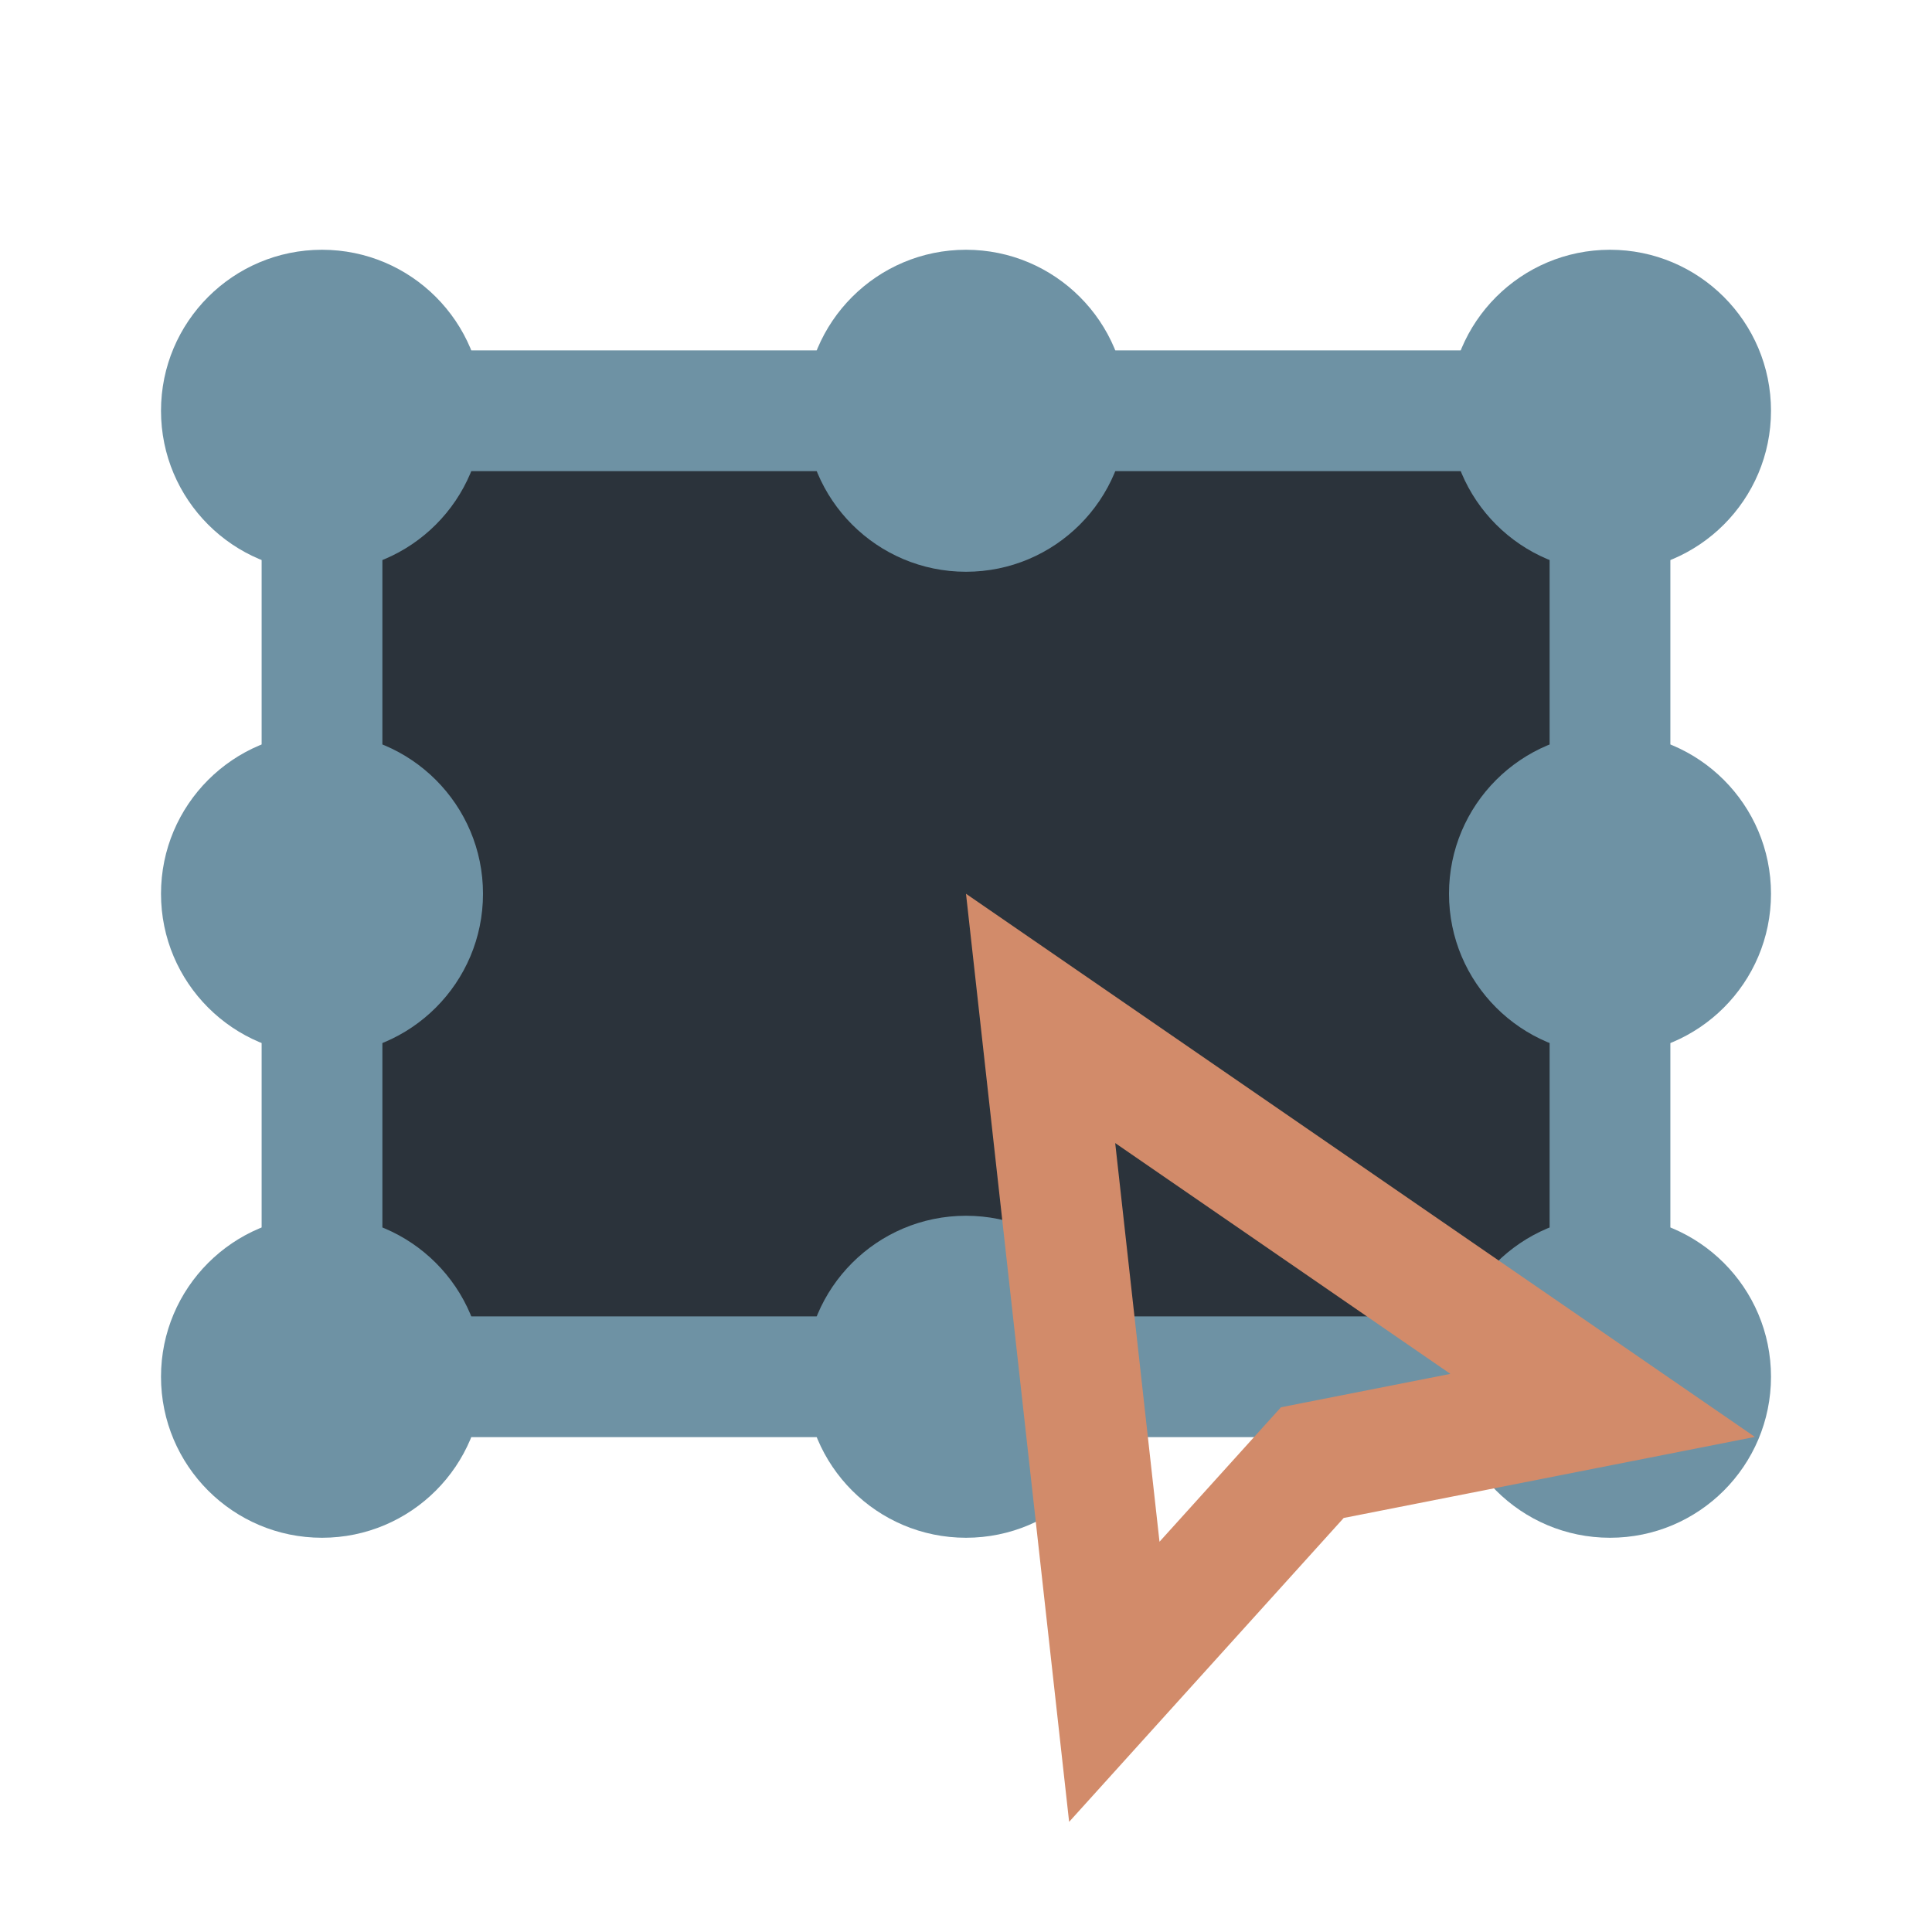
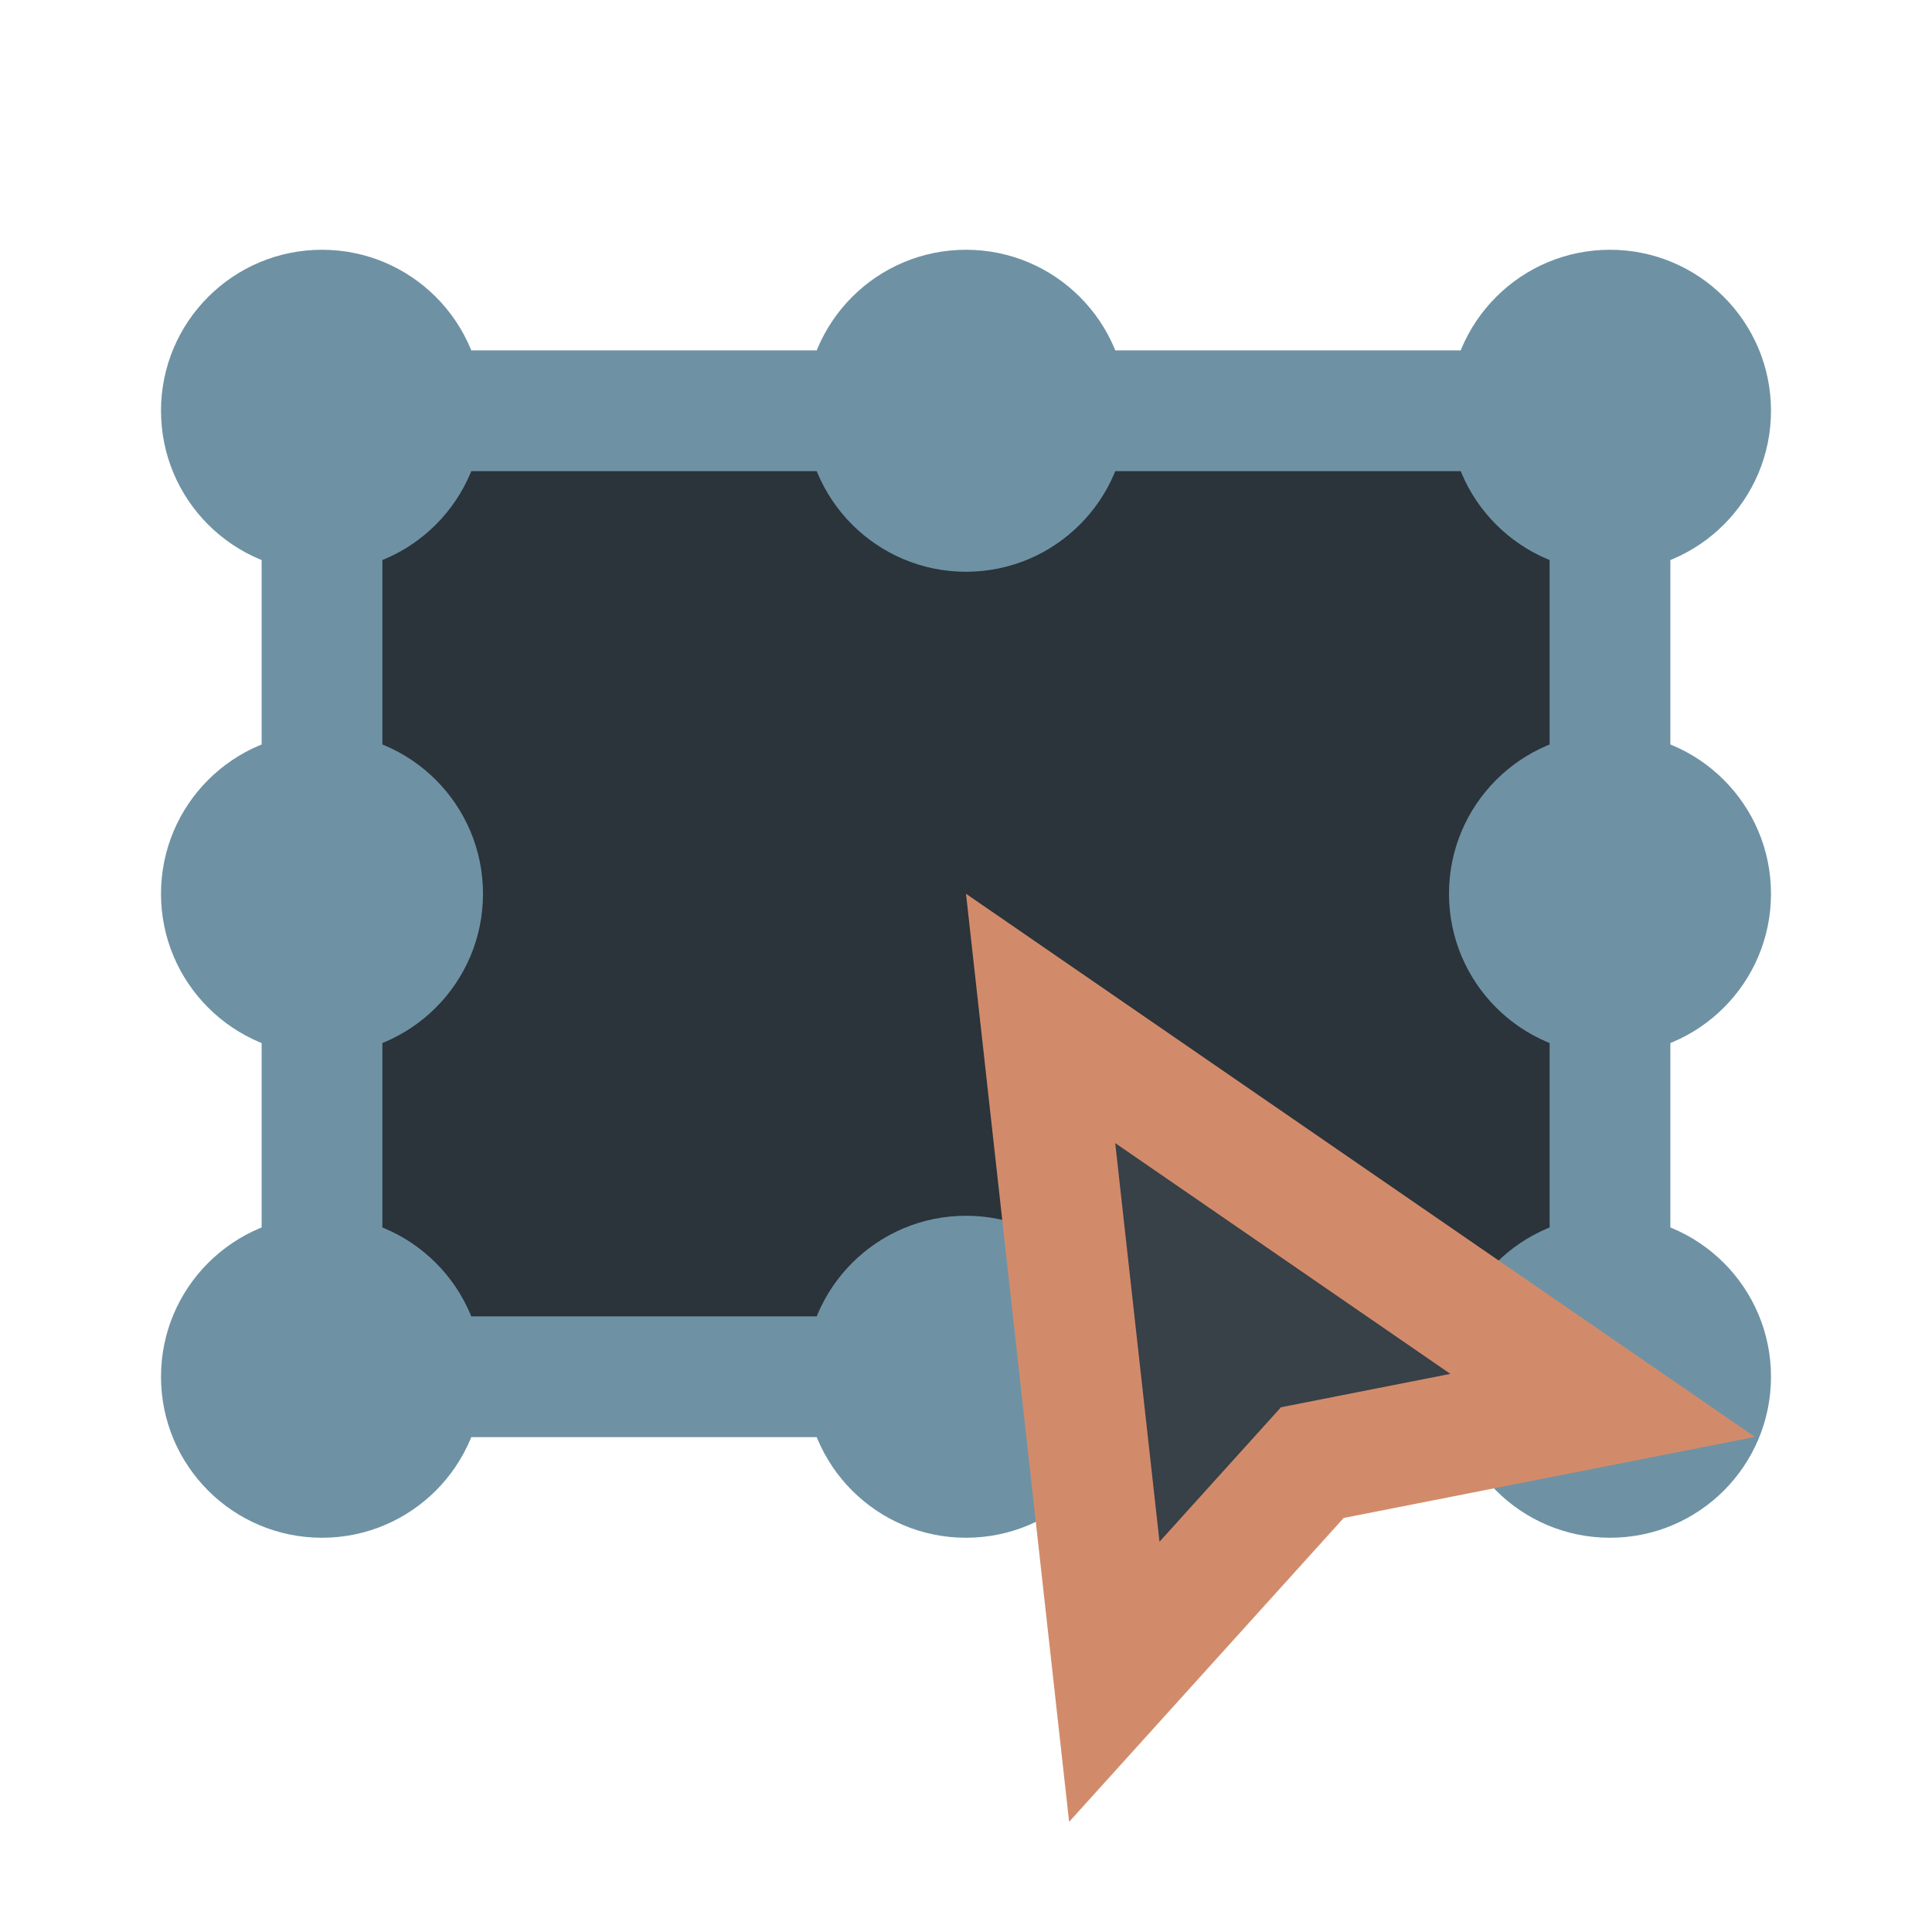
<svg xmlns="http://www.w3.org/2000/svg" style="isolation:isolate" viewBox="0 0 1024 1024" width="1024pt" height="1024pt">
  <defs>
-     <clipPath id="_clipPath_YlmKorocNytw7PXJiyY0Tsp0HTmxcsXe">
+     <clipPath id="_clipPath_1psOW8Y5N0QOCuf4ry8DIYxtdt7yt6vm">
      <rect width="1024" height="1024" />
    </clipPath>
  </defs>
-   <g clip-path="url(#_clipPath_YlmKorocNytw7PXJiyY0Tsp0HTmxcsXe)">
-     <rect width="1024" height="1024" style="fill:rgb(43,51,59)" fill-opacity="0" />
+   <g clip-path="url(#_clipPath_1psOW8Y5N0QOCuf4ry8DIYxtdt7yt6vm)">
+     <rect width="1024" height="1024" style="fill:rgb(56,64,72)" fill-opacity="0" />
    <g>
      <g>
-         <rect x="170.667" y="230.4" width="682.667" height="499.312" transform="matrix(1,0,0,1,0,0)" fill="rgb(43,51,59)" />
+         <rect x="170.667" y="230.4" width="682.667" height="499.312" transform="matrix(1,0,0,1,0,0)" fill="#2B333B" />
        <path d=" M 138.67 185.712 L 885.33 185.712 L 885.33 761.712 L 138.67 761.712 L 138.67 185.712 Z  M 202.67 249.712 L 821.33 249.712 L 821.33 697.712 L 202.67 697.712 L 202.67 249.712 Z " fill-rule="evenodd" fill="rgb(110,146,164)" />
        <circle vector-effect="non-scaling-stroke" cx="170.667" cy="729.712" r="85.333" fill="rgb(110,146,164)" />
        <circle vector-effect="non-scaling-stroke" cx="170.667" cy="217.712" r="85.333" fill="rgb(110,146,164)" />
        <circle vector-effect="non-scaling-stroke" cx="512" cy="217.712" r="85.333" fill="rgb(110,146,164)" />
        <circle vector-effect="non-scaling-stroke" cx="853.333" cy="217.712" r="85.333" fill="rgb(110,146,164)" />
        <circle vector-effect="non-scaling-stroke" cx="853.333" cy="473.712" r="85.333" fill="rgb(110,146,164)" />
        <circle vector-effect="non-scaling-stroke" cx="853.333" cy="729.712" r="85.333" fill="rgb(110,146,164)" />
        <circle vector-effect="non-scaling-stroke" cx="512" cy="729.712" r="85.333" fill="rgb(110,146,164)" />
        <circle vector-effect="non-scaling-stroke" cx="170.667" cy="473.712" r="85.333" fill="rgb(110,146,164)" />
      </g>
    </g>
+     <path d=" M 557.6 574.4 L 593.6 872.4 L 803.6 716.4 L 557.6 574.4 Z " fill="rgb(56,64,72)" vector-effect="non-scaling-stroke" stroke-width="1" stroke="rgb(56,64,72)" stroke-linejoin="miter" stroke-linecap="square" stroke-miterlimit="3" />
    <path d=" M 930.12 761.592 L 712.19 804.552 L 566.66 965.622 L 512 473.712 L 930.12 761.592 Z  M 768.73 728.182 L 678.95 745.872 L 614.56 817.152 L 591.08 605.852 L 768.73 728.182 Z " fill-rule="evenodd" fill="rgb(210,139,106)" />
  </g>
</svg>
